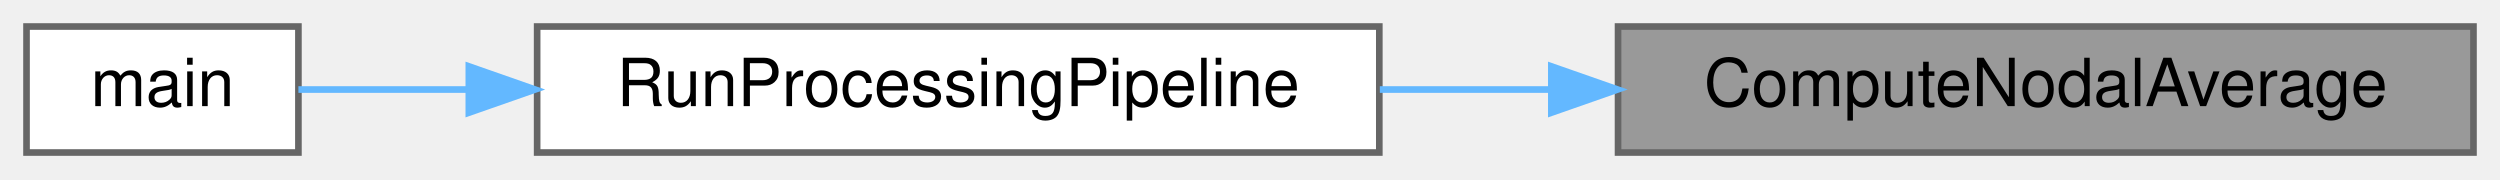
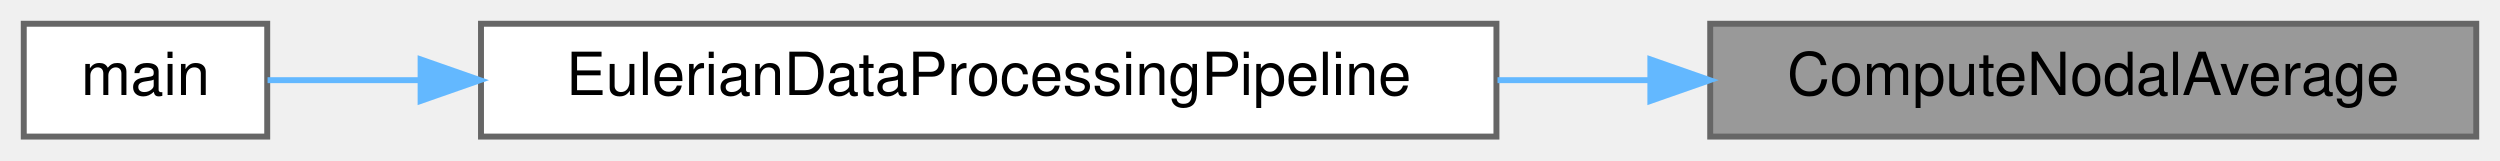
- <svg xmlns="http://www.w3.org/2000/svg" xmlns:xlink="http://www.w3.org/1999/xlink" width="377pt" height="27pt" viewBox="0.00 0.00 377.00 27.00">
+ <svg xmlns="http://www.w3.org/2000/svg" xmlns:xlink="http://www.w3.org/1999/xlink" width="421pt" height="27pt" viewBox="0.00 0.00 421.00 27.00">
  <g id="graph0" class="graph" transform="scale(1 1) rotate(0) translate(4 23)">
    <g id="Node000001" class="node">
      <g id="a_Node000001">
        <a xlink:title="Computes node-centered data by averaging 8 surrounding cell-centered values, exactly replicating the ...">
-           <polygon fill="#999999" stroke="#666666" points="369,-19 240,-19 240,0 369,0 369,-19" />
-           <text text-anchor="middle" x="304.5" y="-7" font-family="Helvetica,sans-Serif" font-size="10.00">ComputeNodalAverage</text>
+           <polygon fill="#999999" stroke="#666666" points="413,-19 284,-19 284,0 413,0 413,-19" />
+           <text text-anchor="middle" x="348.5" y="-7" font-family="Helvetica,sans-Serif" font-size="10.00">ComputeNodalAverage</text>
        </a>
      </g>
    </g>
    <g id="Node000002" class="node">
      <g id="a_Node000002">
-         <a xlink:href="postprocessor_8c.html#ab8612dac5ca20508787fc0ec8f20ece6" target="_top" xlink:title="Parses the processing pipeline string and executes the requested kernels.">
-           <polygon fill="white" stroke="#666666" points="204,-19 77,-19 77,0 204,0 204,-19" />
-           <text text-anchor="middle" x="140.5" y="-7" font-family="Helvetica,sans-Serif" font-size="10.00">RunProcessingPipeline</text>
+         <a xlink:href="postprocessor_8c.html#a059ce04ba04e66a5f1ef982fdf375e80" target="_top" xlink:title="Parses the processing pipeline string and executes the requested kernels.">
+           <polygon fill="white" stroke="#666666" points="248,-19 77,-19 77,0 248,0 248,-19" />
+           <text text-anchor="middle" x="162.5" y="-7" font-family="Helvetica,sans-Serif" font-size="10.00">EulerianDataProcessingPipeline</text>
        </a>
      </g>
    </g>
    <g id="edge1_Node000001_Node000002" class="edge">
      <g id="a_edge1_Node000001_Node000002">
        <a xlink:title=" ">
-           <path fill="none" stroke="#63b8ff" d="M229.89,-9.5C221.27,-9.5 212.53,-9.5 204.08,-9.5" />
-           <polygon fill="#63b8ff" stroke="#63b8ff" points="229.94,-13 239.94,-9.5 229.94,-6 229.94,-13" />
+           <path fill="none" stroke="#63b8ff" d="M273.78,-9.5C265.36,-9.5 256.72,-9.5 248.18,-9.5" />
+           <polygon fill="#63b8ff" stroke="#63b8ff" points="273.92,-13 283.92,-9.5 273.92,-6 273.92,-13" />
        </a>
      </g>
    </g>
    <g id="Node000003" class="node">
      <g id="a_Node000003">
        <a xlink:href="postprocessor_8c.html#a3c04138a5bfe5d72780bb7e82a18e627" target="_top" xlink:title=" ">
          <polygon fill="white" stroke="#666666" points="41,-19 0,-19 0,0 41,0 41,-19" />
          <text text-anchor="middle" x="20.5" y="-7" font-family="Helvetica,sans-Serif" font-size="10.00">main</text>
        </a>
      </g>
    </g>
    <g id="edge2_Node000002_Node000003" class="edge">
      <g id="a_edge2_Node000002_Node000003">
        <a xlink:title=" ">
-           <path fill="none" stroke="#63b8ff" d="M66.45,-9.5C57.14,-9.5 48.32,-9.5 41,-9.5" />
-           <polygon fill="#63b8ff" stroke="#63b8ff" points="66.7,-13 76.7,-9.5 66.7,-6 66.7,-13" />
+           <path fill="none" stroke="#63b8ff" d="M66.68,-9.5C57.16,-9.5 48.33,-9.5 41.06,-9.5" />
+           <polygon fill="#63b8ff" stroke="#63b8ff" points="66.83,-13 76.83,-9.5 66.83,-6 66.83,-13" />
        </a>
      </g>
    </g>
  </g>
</svg>
